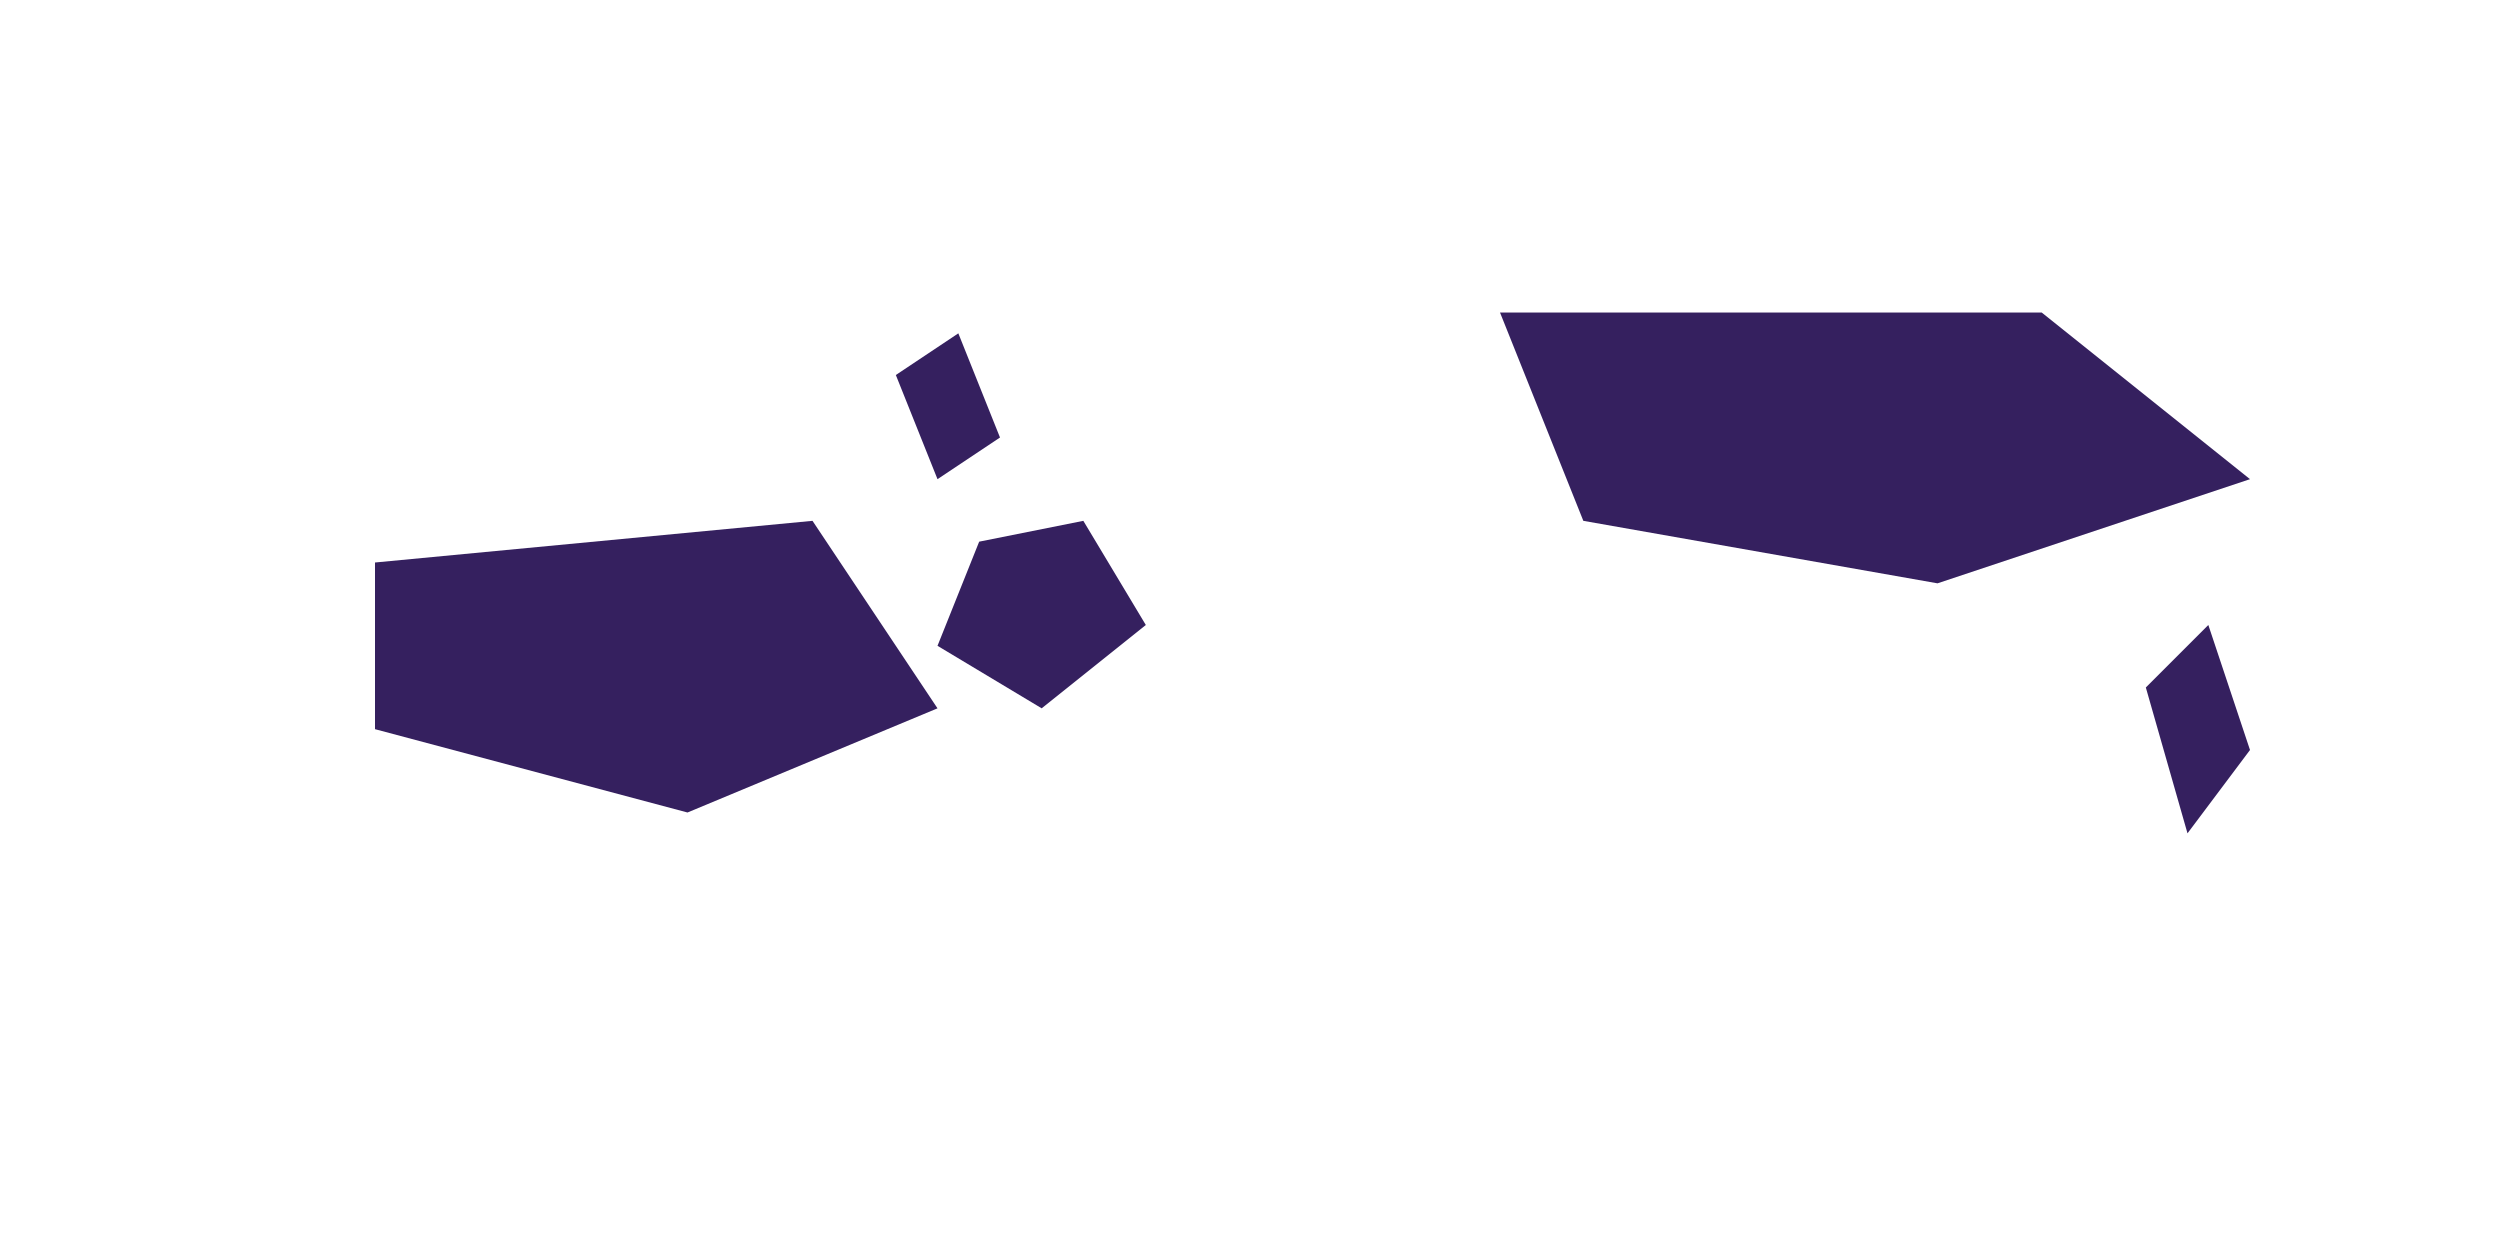
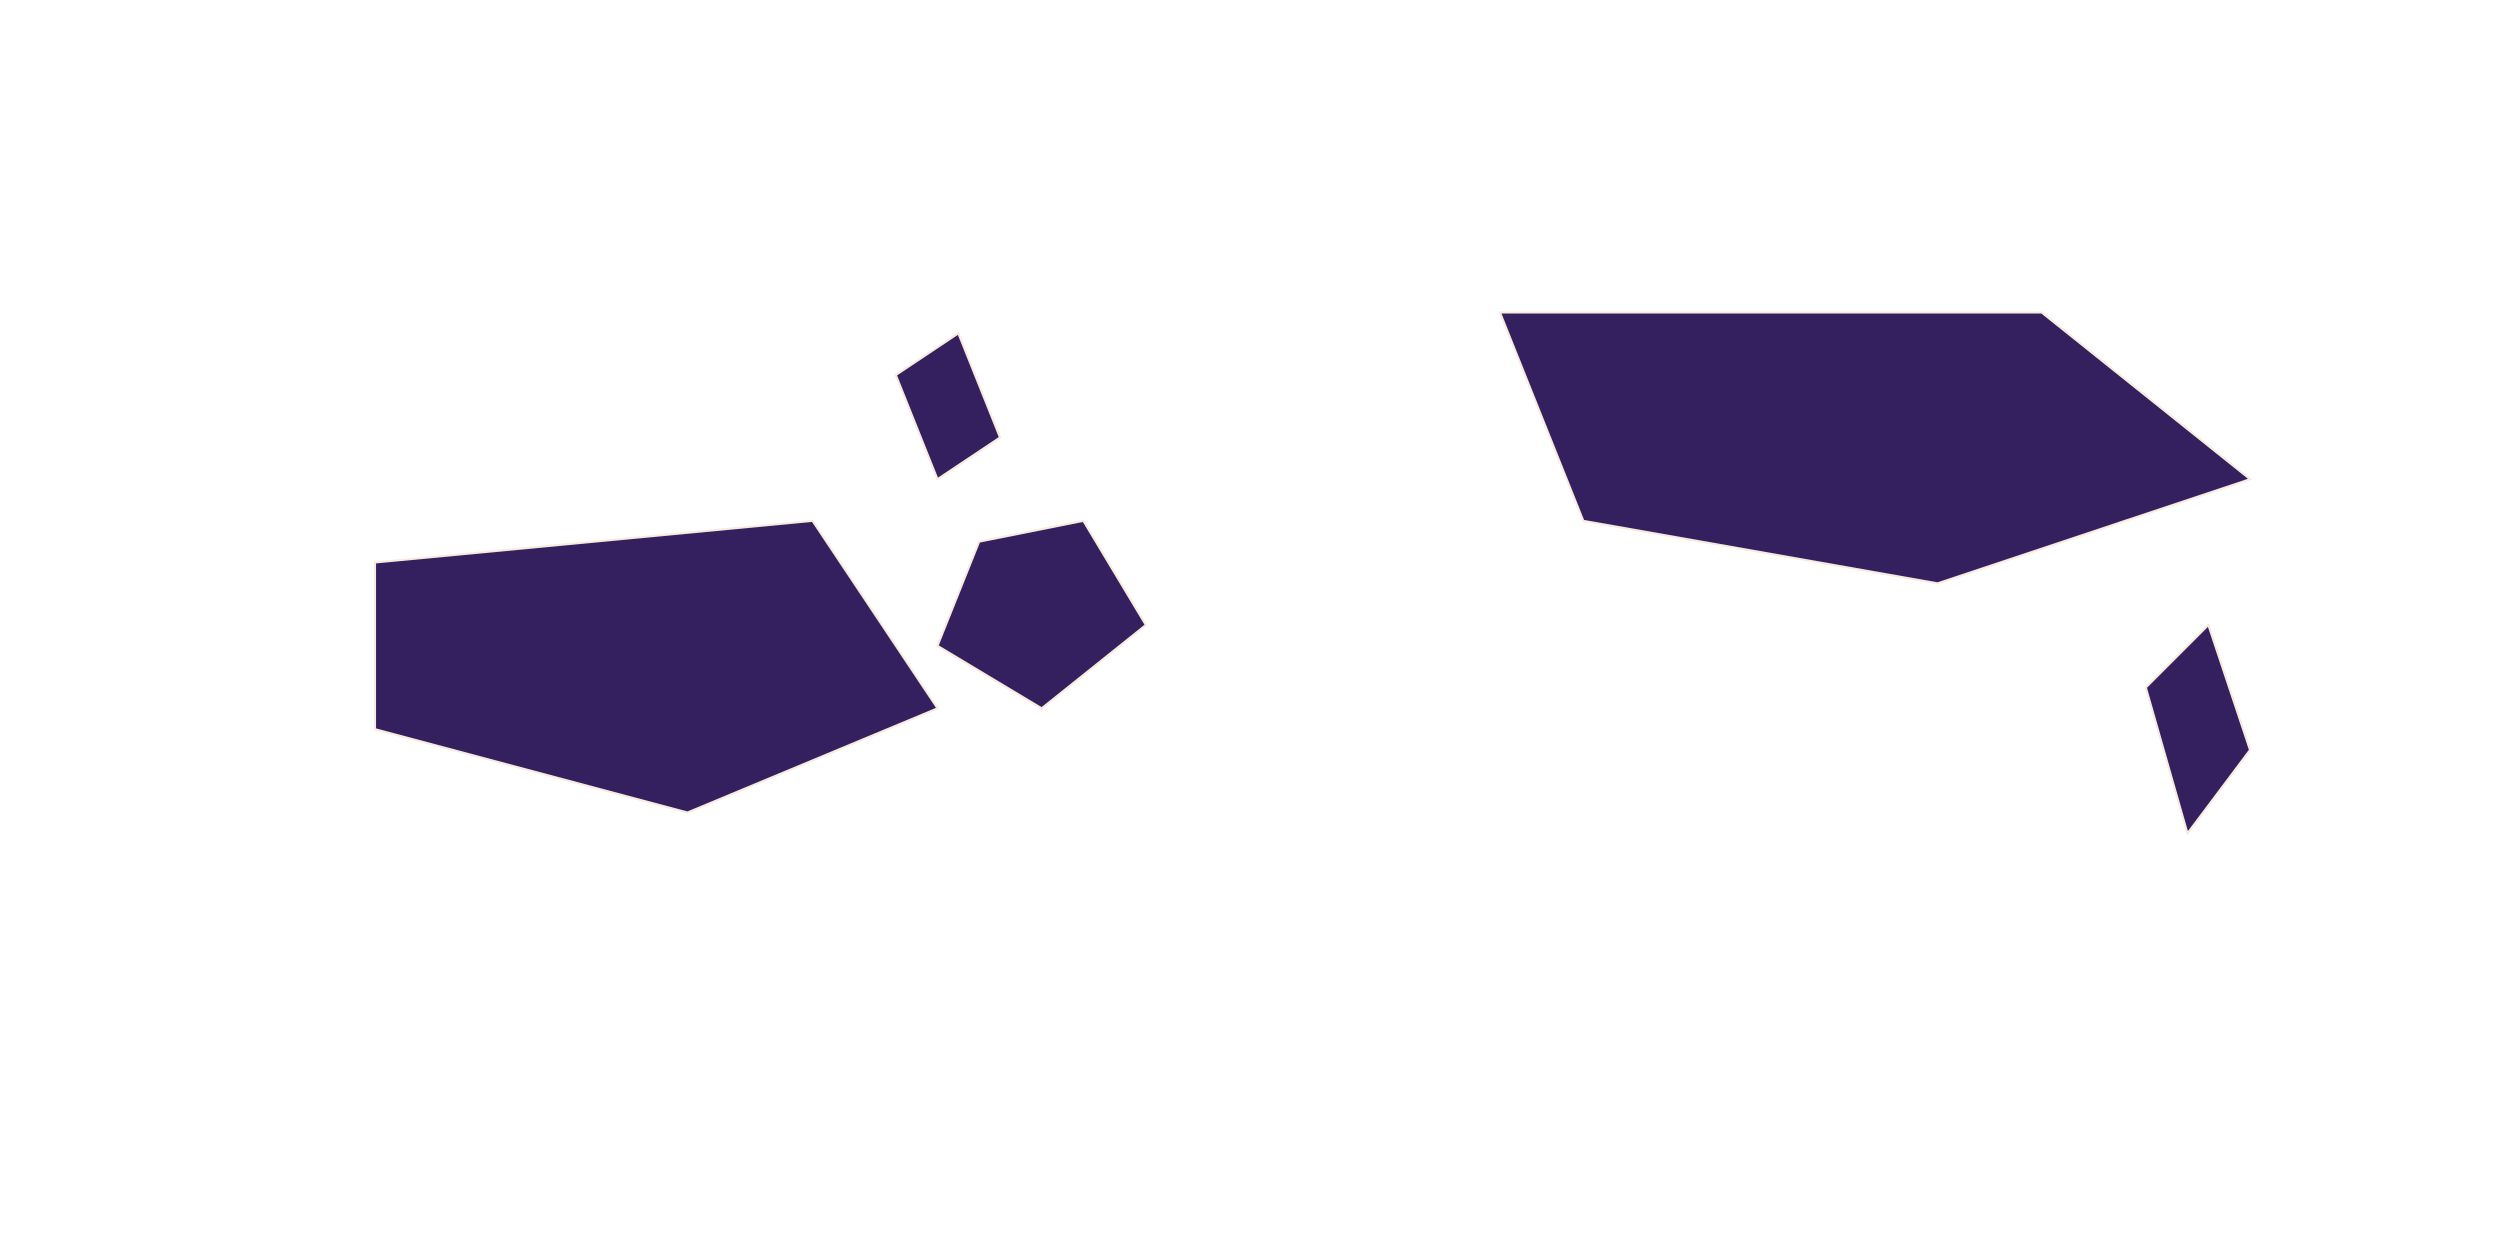
<svg xmlns="http://www.w3.org/2000/svg" viewBox="0 0 1200 600">
+   <style>
+     .country {
+       fill: #35205F;
+       stroke: #F7EBDD;
+       stroke-width: 1;
+       cursor: pointer;
+       transition: .25s;
+     }
+ 
+     .country:hover {
+       fill: #E97824;
+     }
+   </style>
  <g id="countries">
-     <path id="russia" data-name="Россия" class="country" fill="#35205F" d="M720 150 L980 150 L1080 230 L930 280 L760 250 Z" />
-     <path id="france" data-name="Франция" class="country" fill="#35205F" d="M470 260 L520 250 L550 300 L500 340 L450 310 Z" />
-     <path id="uk" data-name="Великобритания" class="country" fill="#35205F" d="M430 180 L460 160 L480 210 L450 230 Z" />
-     <path id="usa" data-name="США" class="country" fill="#35205F" d="M180 270 L390 250 L450 340 L330 390 L180 350 Z" />
-     <path id="japan" data-name="Япония" class="country" fill="#35205F" d="M1030 330 L1060 300 L1080 360 L1050 400 Z" />
+     <path id="russia" data-name="Россия" class="country" d="M720 150 L980 150 L1080 230 L930 280 L760 250 Z" />
+     <path id="france" data-name="Франция" class="country" d="M470 260 L520 250 L550 300 L500 340 L450 310 Z" />
+     <path id="uk" data-name="Великобритания" class="country" d="M430 180 L460 160 L480 210 L450 230 Z" />
+     <path id="usa" data-name="США" class="country" d="M180 270 L390 250 L450 340 L330 390 L180 350 Z" />
+     <path id="japan" data-name="Япония" class="country" d="M1030 330 L1060 300 L1080 360 L1050 400 Z" />
  </g>
</svg>
